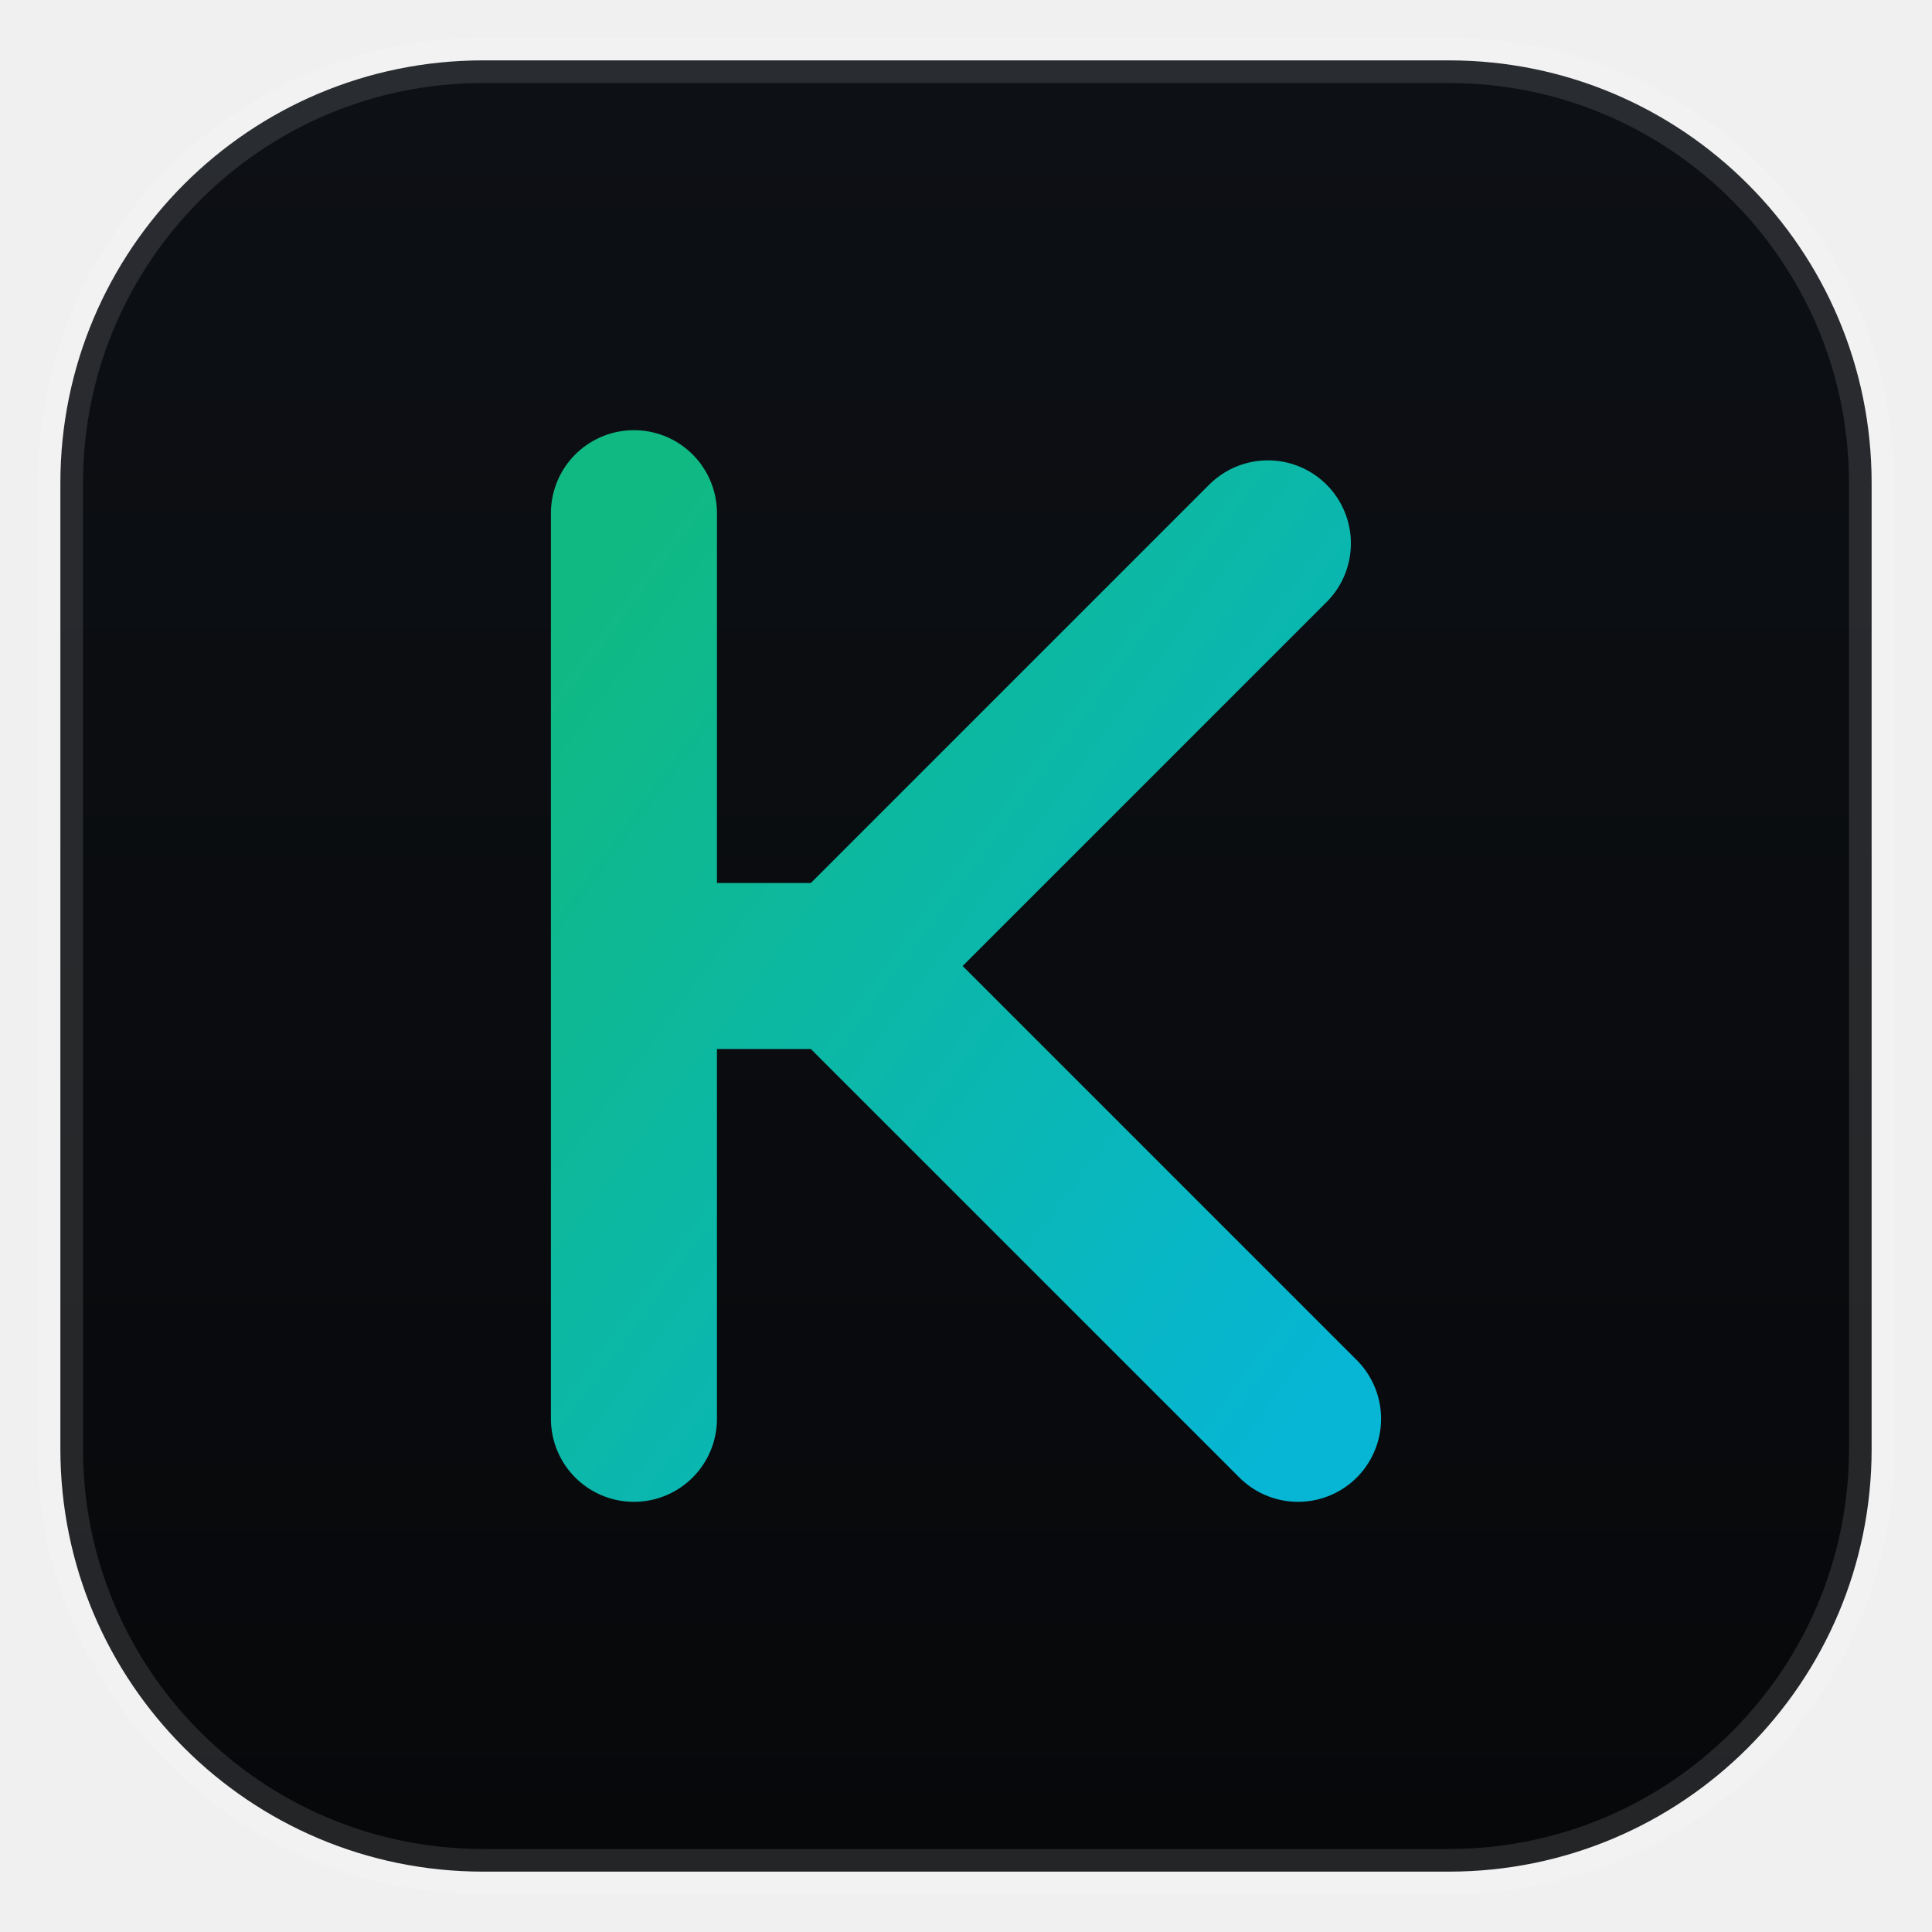
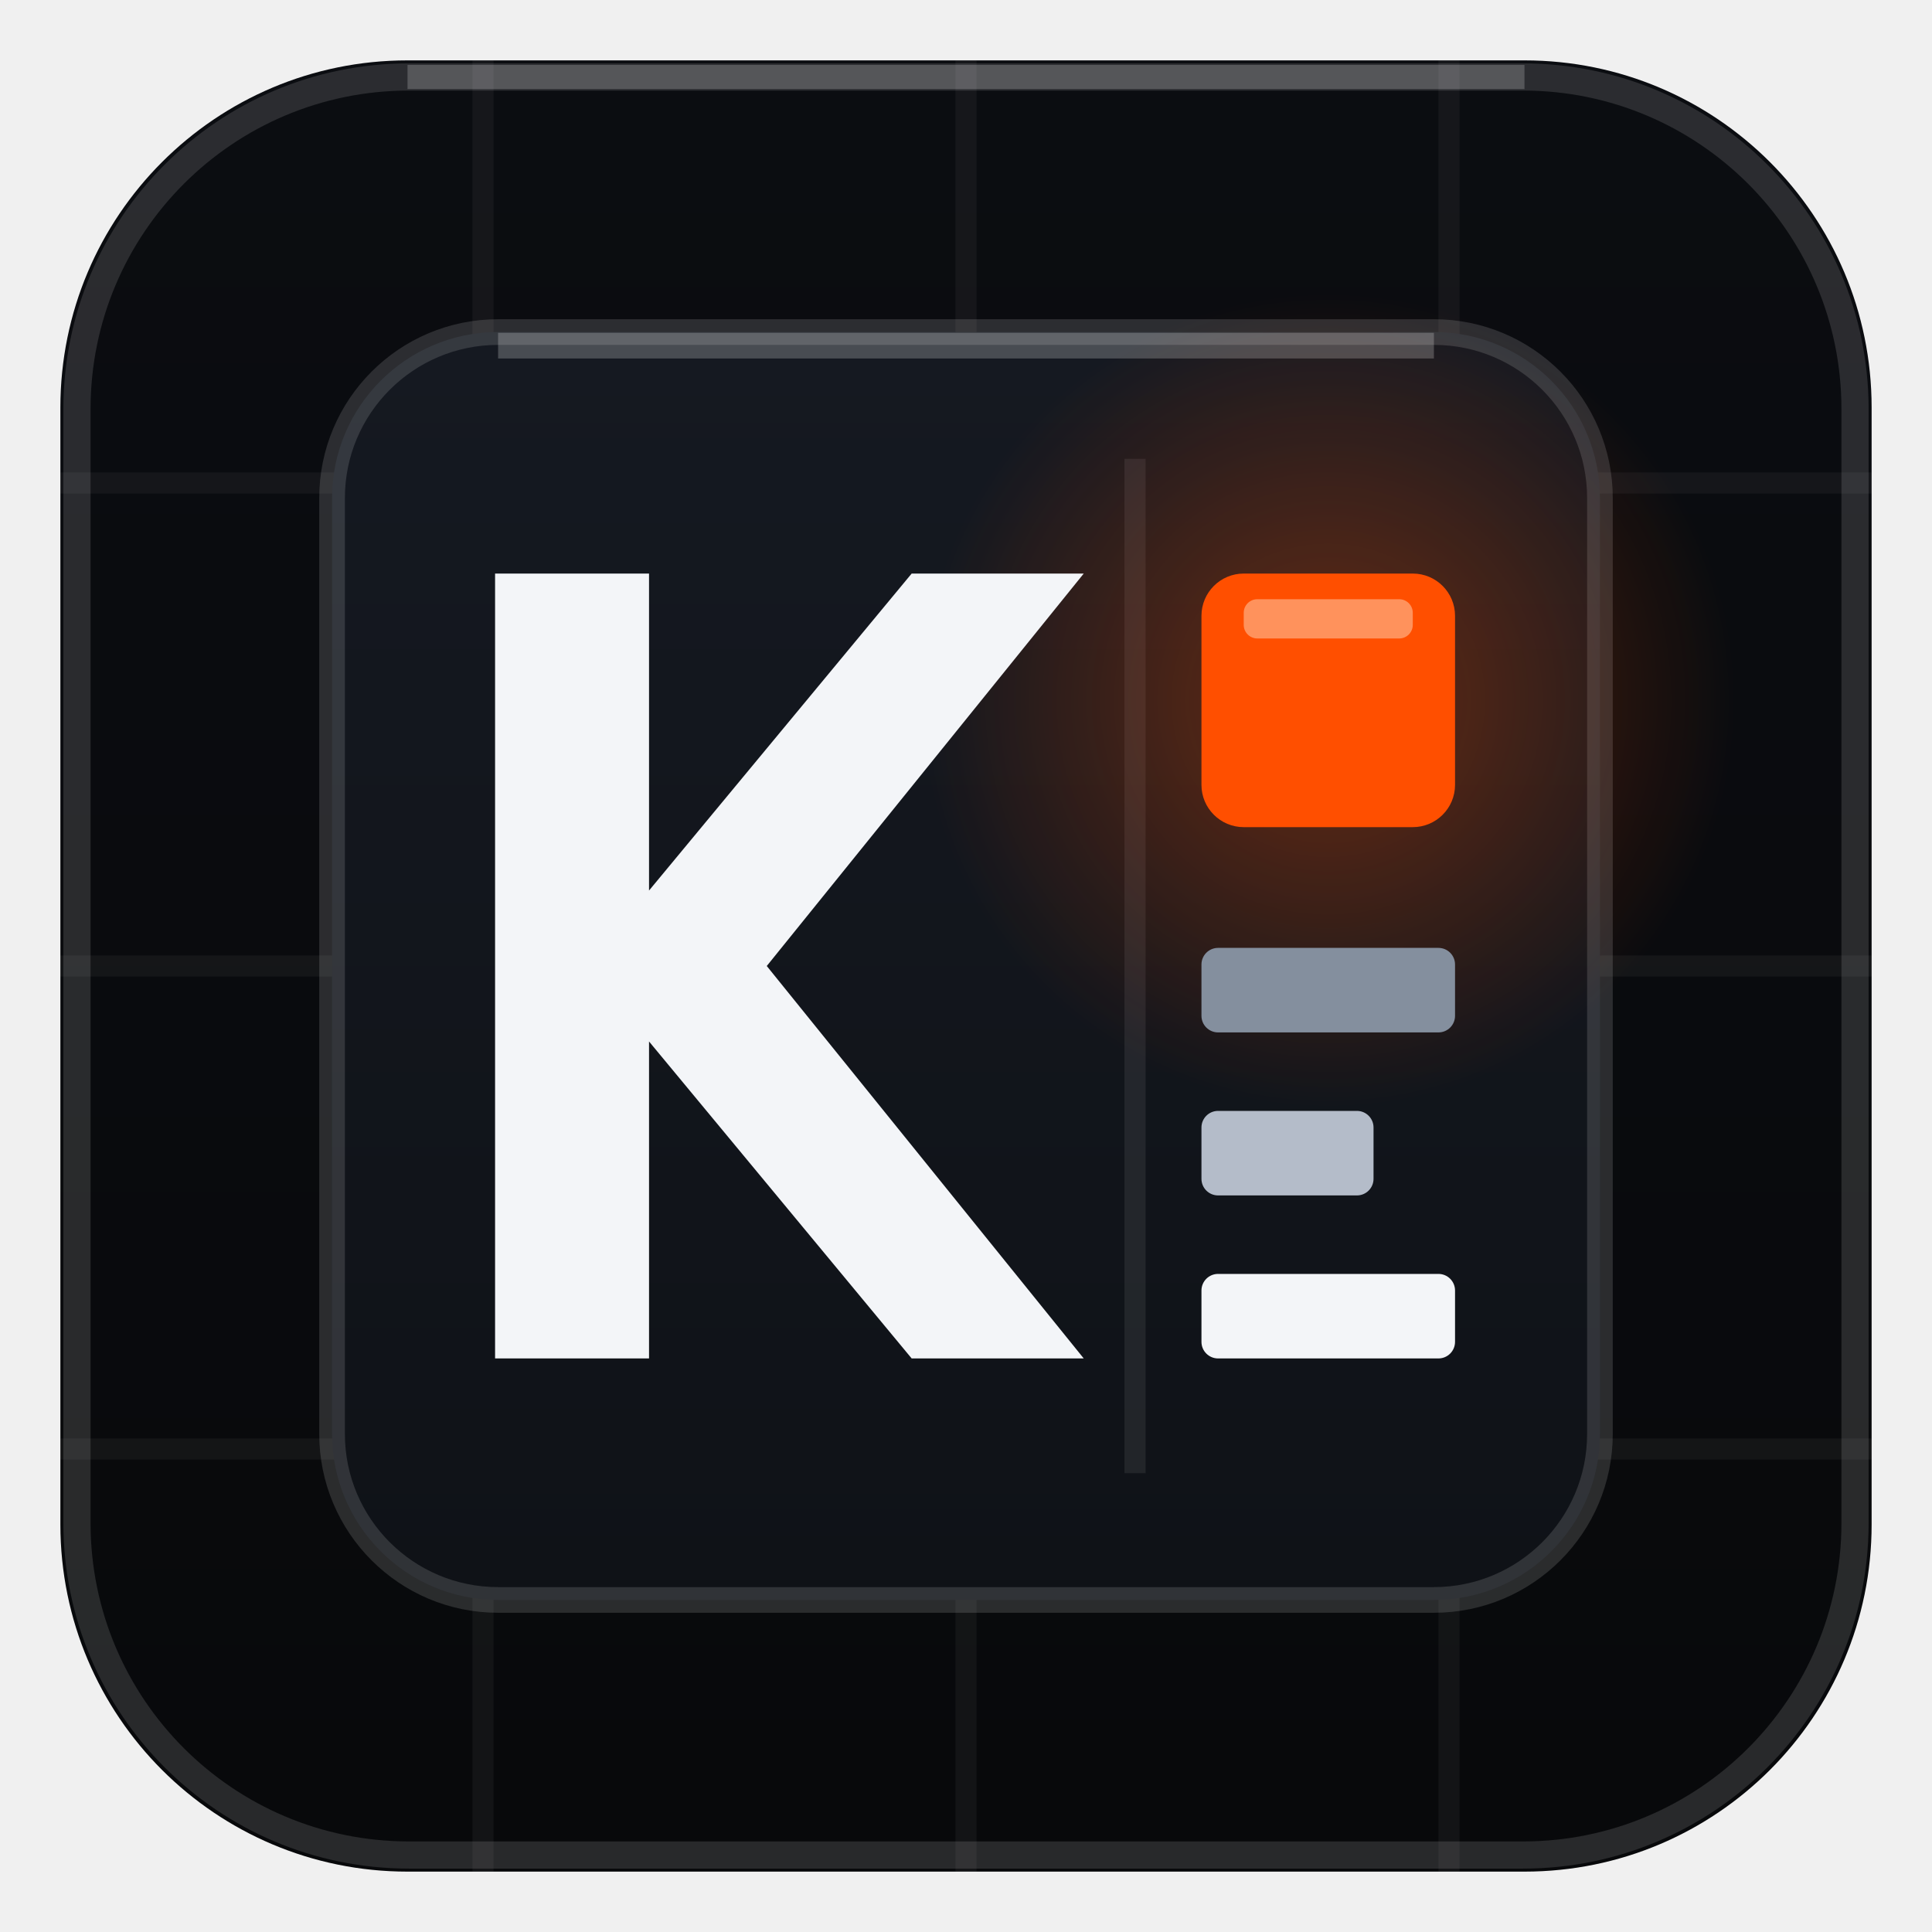
- <svg xmlns="http://www.w3.org/2000/svg" viewBox="0 0 64 64">
+ <svg xmlns="http://www.w3.org/2000/svg" viewBox="0 0 64 64" width="64" height="64" shape-rendering="geometricPrecision">
  <defs>
-     <linearGradient id="bg" x1="0" y1="0" x2="0" y2="1">
-       <stop offset="0" stop-color="#0D1015" />
-       <stop offset="1" stop-color="#07080A" />
+     <linearGradient id="chassis" x1="0" y1="0" x2="0" y2="1">
+       <stop offset="0%" stop-color="#0B0D11" />
+       <stop offset="100%" stop-color="#08090B" />
    </linearGradient>
-     <linearGradient id="k" x1="0" y1="0" x2="1" y2="1">
-       <stop offset="0" stop-color="#10B981" />
-       <stop offset="1" stop-color="#06B6D4" />
+     <linearGradient id="plate" x1="0" y1="0" x2="0" y2="1">
+       <stop offset="0%" stop-color="#151921" />
+       <stop offset="100%" stop-color="#0F1217" />
    </linearGradient>
+     <radialGradient id="ledGlow" cx="44" cy="23.2" r="13.5" gradientUnits="userSpaceOnUse">
+       <stop offset="0%" stop-color="#FF4F00" stop-opacity="0.36" />
+       <stop offset="100%" stop-color="#FF4F00" stop-opacity="0" />
+     </radialGradient>
+     <clipPath id="outerClip">
+       <rect x="2" y="2" width="60" height="60" rx="11.5" />
+     </clipPath>
  </defs>
-   <rect x="2" y="2" width="60" height="60" rx="14" fill="url(#bg)" stroke="rgba(255,255,255,0.12)" stroke-width="1.5" />
-   <path d="M21 17v30M21 32h7l14-14M28 32l15 15" fill="none" stroke="url(#k)" stroke-width="5.5" stroke-linecap="round" stroke-linejoin="round" />
+   <rect x="2" y="2" width="60" height="60" rx="11.5" fill="url(#chassis)" />
+   <g clip-path="url(#outerClip)" stroke="#FFFFFF" stroke-opacity="0.045" stroke-width="0.7" fill="none">
+     <line x1="16" y1="0" x2="16" y2="64" />
+     <line x1="32" y1="0" x2="32" y2="64" />
+     <line x1="48" y1="0" x2="48" y2="64" />
+     <line x1="0" y1="16" x2="64" y2="16" />
+     <line x1="0" y1="32" x2="64" y2="32" />
+     <line x1="0" y1="48" x2="64" y2="48" />
+   </g>
+   <rect x="2.55" y="2.55" width="58.9" height="58.9" rx="11" fill="none" stroke="#FFFFFF" stroke-opacity="0.13" stroke-width="0.9" />
+   <line x1="13.5" y1="2.55" x2="50.5" y2="2.55" stroke="#FFFFFF" stroke-opacity="0.2" stroke-width="0.8" />
+   <rect x="11" y="11" width="42" height="42" rx="5.5" fill="url(#plate)" stroke="#FFFFFF" stroke-opacity="0.14" stroke-width="0.85" />
+   <line x1="16.5" y1="11.45" x2="47.5" y2="11.45" stroke="#FFFFFF" stroke-opacity="0.22" stroke-width="0.85" />
+   <line x1="37.6" y1="15.2" x2="37.6" y2="48.8" stroke="#FFFFFF" stroke-opacity="0.075" stroke-width="0.7" />
+   <circle cx="44" cy="23.2" r="13.5" fill="url(#ledGlow)" />
+   <path d="M16.4 19H21.5V29.5L30.2 19H35.9L25.4 32L35.9 45H30.2L21.5 34.5V45H16.4Z" fill="#F3F5F8" />
+   <rect x="39.8" y="19" width="8.4" height="8.4" rx="1.4" fill="#FF4F00" />
+   <rect x="41.2" y="19.85" width="5.6" height="1.3" rx="0.45" fill="#FFD6B8" fill-opacity="0.5" />
+   <rect x="39.8" y="31.4" width="8.4" height="2.8" rx="0.55" fill="#848F9E" />
+   <rect x="39.8" y="36.8" width="5.7" height="2.8" rx="0.55" fill="#B4BCC9" />
+   <rect x="39.8" y="42.2" width="8.4" height="2.8" rx="0.55" fill="#F3F5F8" />
</svg>
